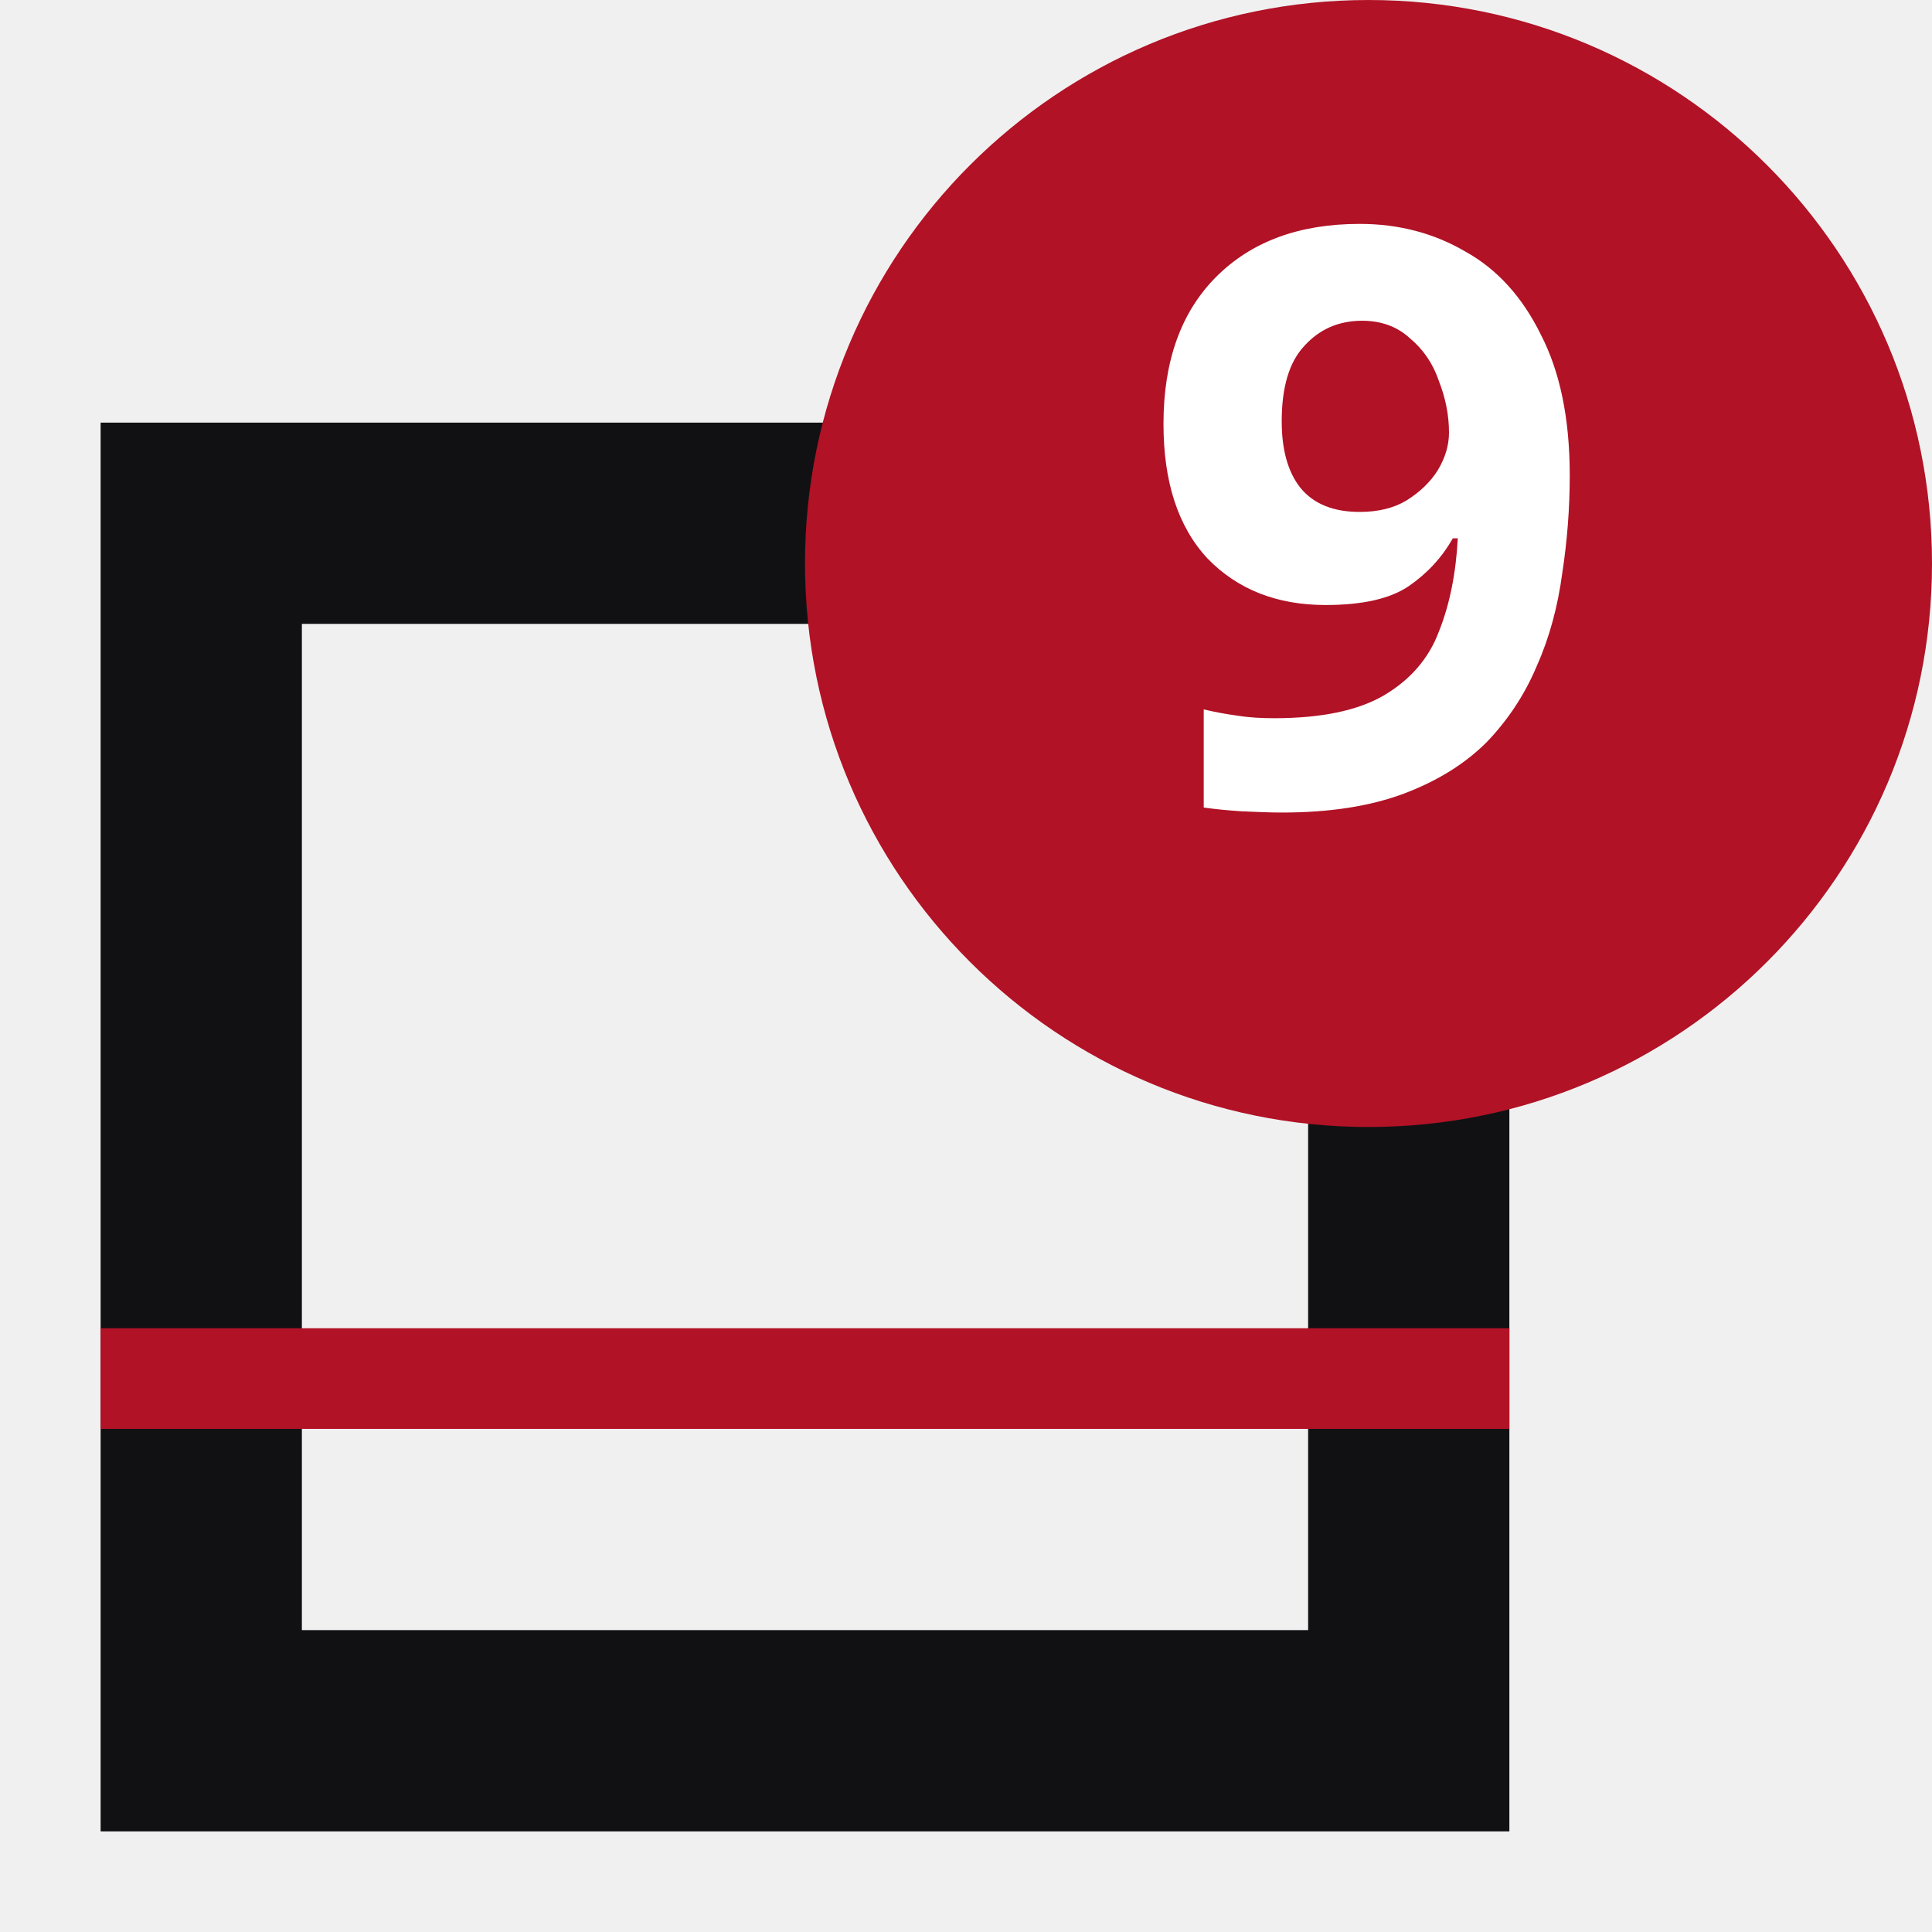
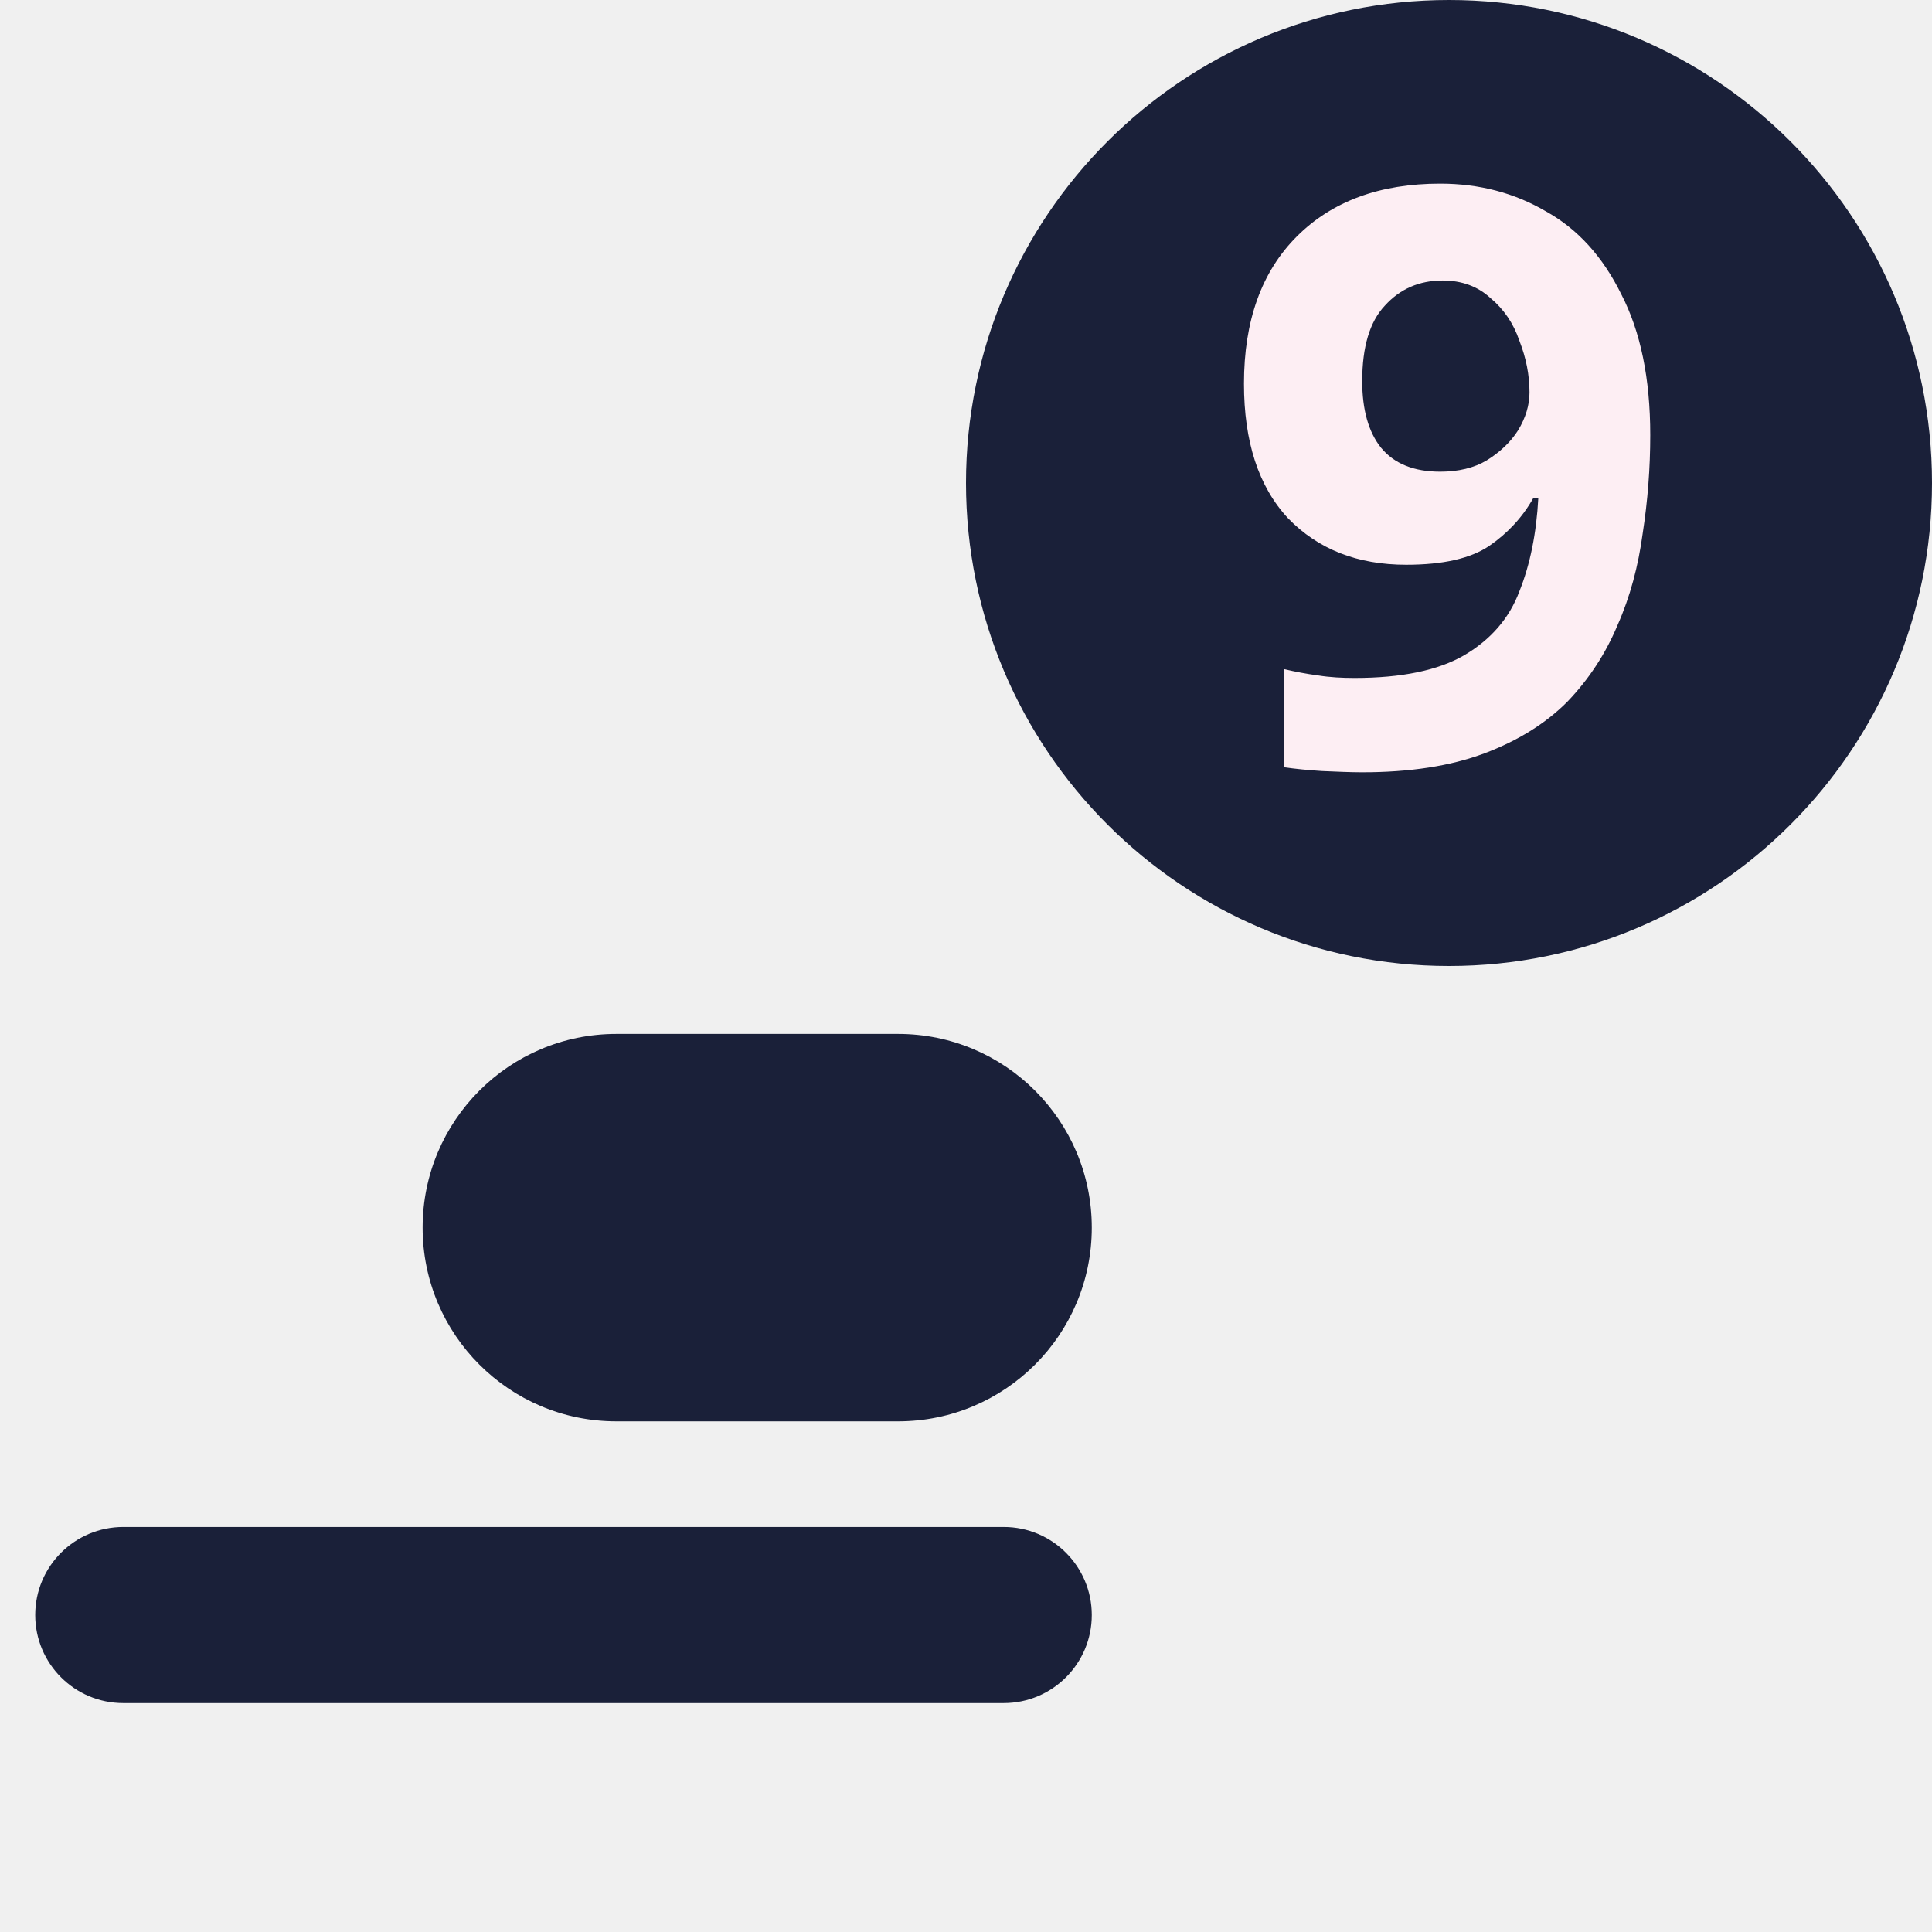
<svg xmlns="http://www.w3.org/2000/svg" viewBox="0 0 24 24">
-   <style>:root{color:#111113}@media(prefers-color-scheme:dark){:root{color:#ffffff}}</style>
-   <g transform="translate(0 4) scale(1.25)">
-     <rect x="2" y="2" width="12" height="12" fill="none" stroke="currentColor" stroke-width="2" />
-     <path d="M1 10.5h14" fill="none" stroke="#b11226" stroke-width="1" />
+   <style>:root{color:#1a2039}@media(prefers-color-scheme:dark){:root{color:#f9a3c0}}.count{color:#fdeef3}@media(prefers-color-scheme:dark){.count{color:#1a2039}}</style>
+   <g transform="translate(0 10) scale(0.875)">
+     <g fill="currentColor">
+       <rect x="0.5" y="10.25" width="15" height="2.5" rx="1.25" />
+       <rect x="6" y="3.25" width="9.5" height="5.5" rx="2.75" />
+     </g>
  </g>
-   <circle cx="17" cy="7" r="7" fill="#b11226" />
-   <text x="17" y="10" text-anchor="middle" font-family="sans-serif" font-size="10" font-weight="700" fill="#ffffff">9</text>
+   <rect x="12" y="0" width="12" height="12" rx="6" fill="currentColor" />
+   <text class="count" x="18" y="9.5" text-anchor="middle" font-family="sans-serif" font-size="10" font-weight="700" fill="currentColor">9</text>
</svg>
